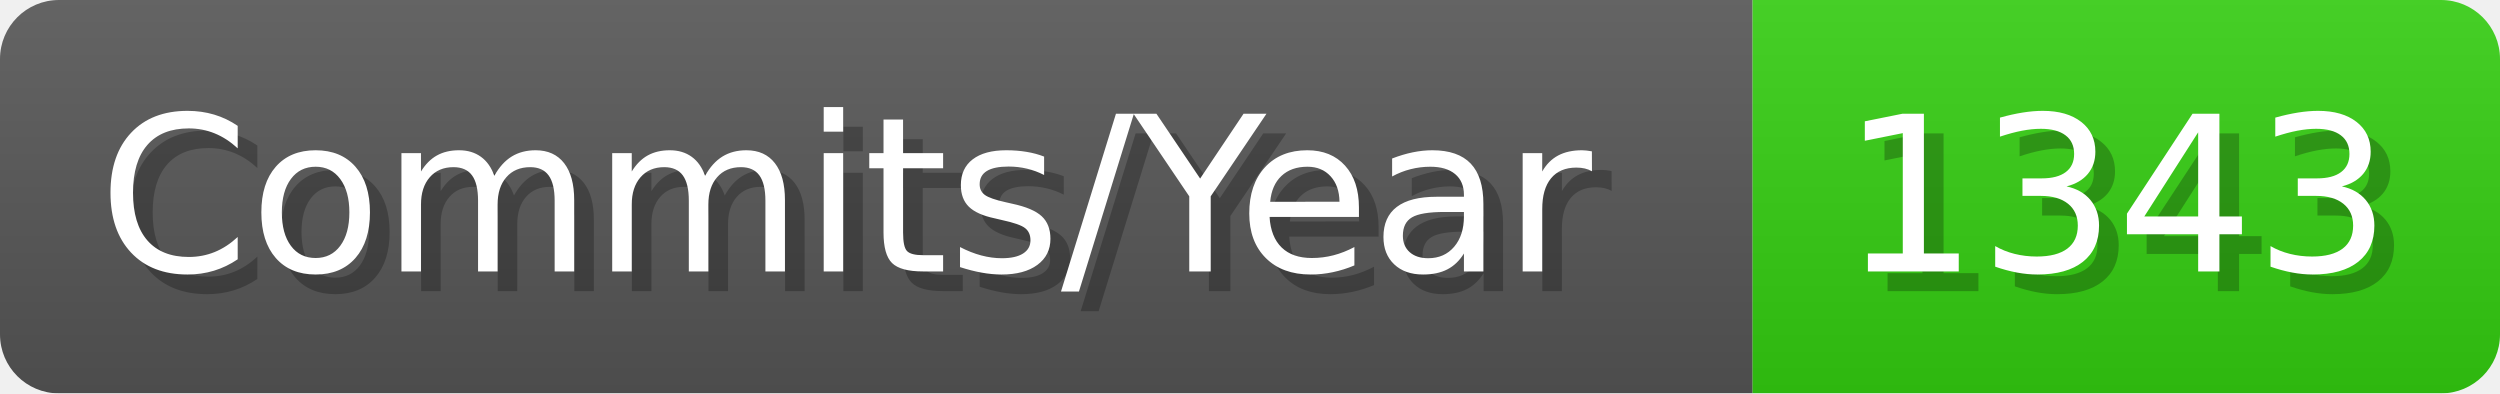
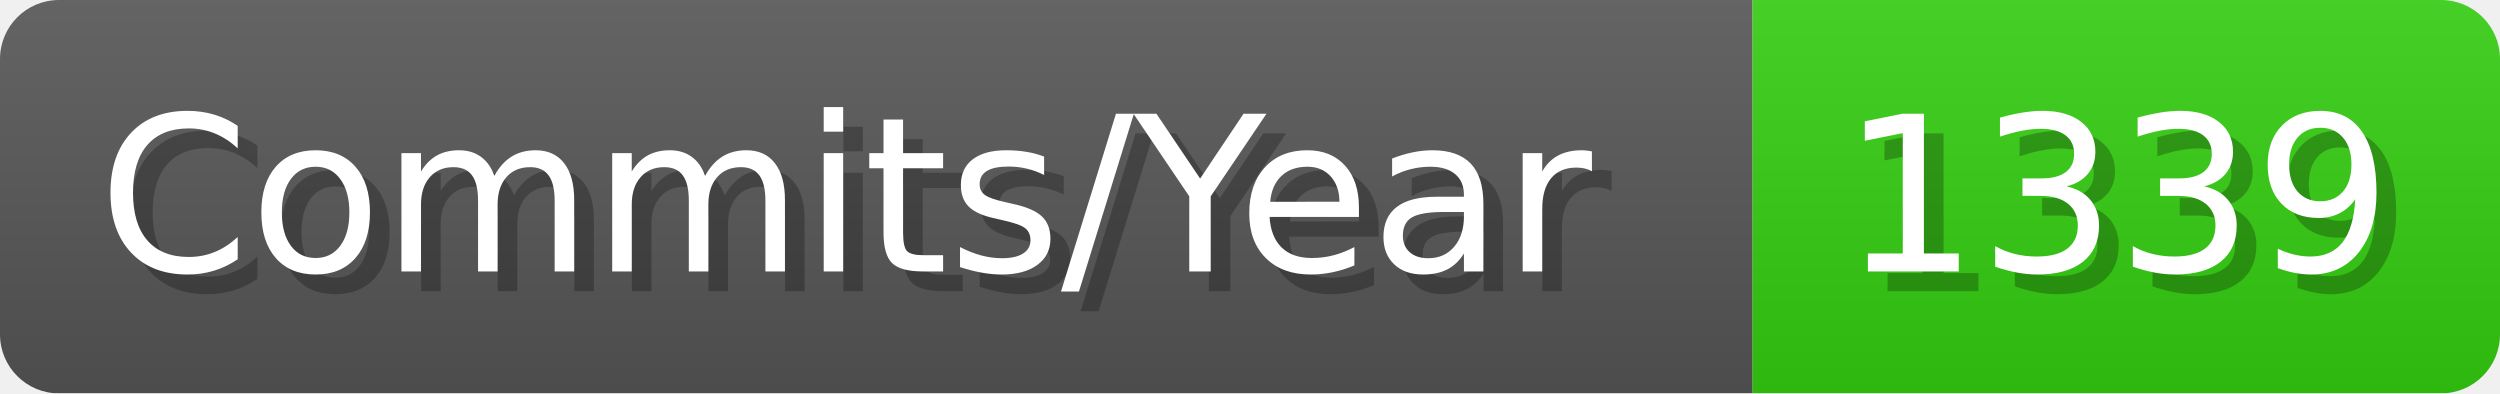
- <svg xmlns="http://www.w3.org/2000/svg" width="127.1" height="20" viewBox="0 0 1271 200" role="img" aria-label="Commits/Year: 1343">
+ <svg xmlns="http://www.w3.org/2000/svg" width="127.1" height="20" viewBox="0 0 1271 200" role="img" aria-label="Commits/Year: 1339">
  <linearGradient id="aUPdi" x2="0" y2="100%">
    <stop offset="0" stop-opacity=".1" stop-color="#EEE" />
    <stop offset="1" stop-opacity=".1" />
  </linearGradient>
  <mask id="WfAiQ">
    <rect width="1271" height="200" rx="30" fill="#FFF" />
  </mask>
  <g mask="url(#WfAiQ)">
    <rect width="891" height="200" fill="#555" />
    <rect width="380" height="200" fill="#3C1" x="891" />
    <rect width="1271" height="200" fill="url(#aUPdi)" />
  </g>
  <g aria-hidden="true" fill="#fff" text-anchor="start" font-family="Verdana,DejaVu Sans,sans-serif" font-size="110">
    <text x="60" y="148" textLength="791" fill="#000" opacity="0.25">Commits/Year</text>
    <text x="50" y="138" textLength="791">Commits/Year</text>
-     <text x="946" y="148" textLength="280" fill="#000" opacity="0.25">1343</text>
-     <text x="936" y="138" textLength="280">1343</text>
+     <text x="946" y="148" textLength="280" fill="#000" opacity="0.25">1339</text>
+     <text x="936" y="138" textLength="280">1339</text>
  </g>
</svg>
